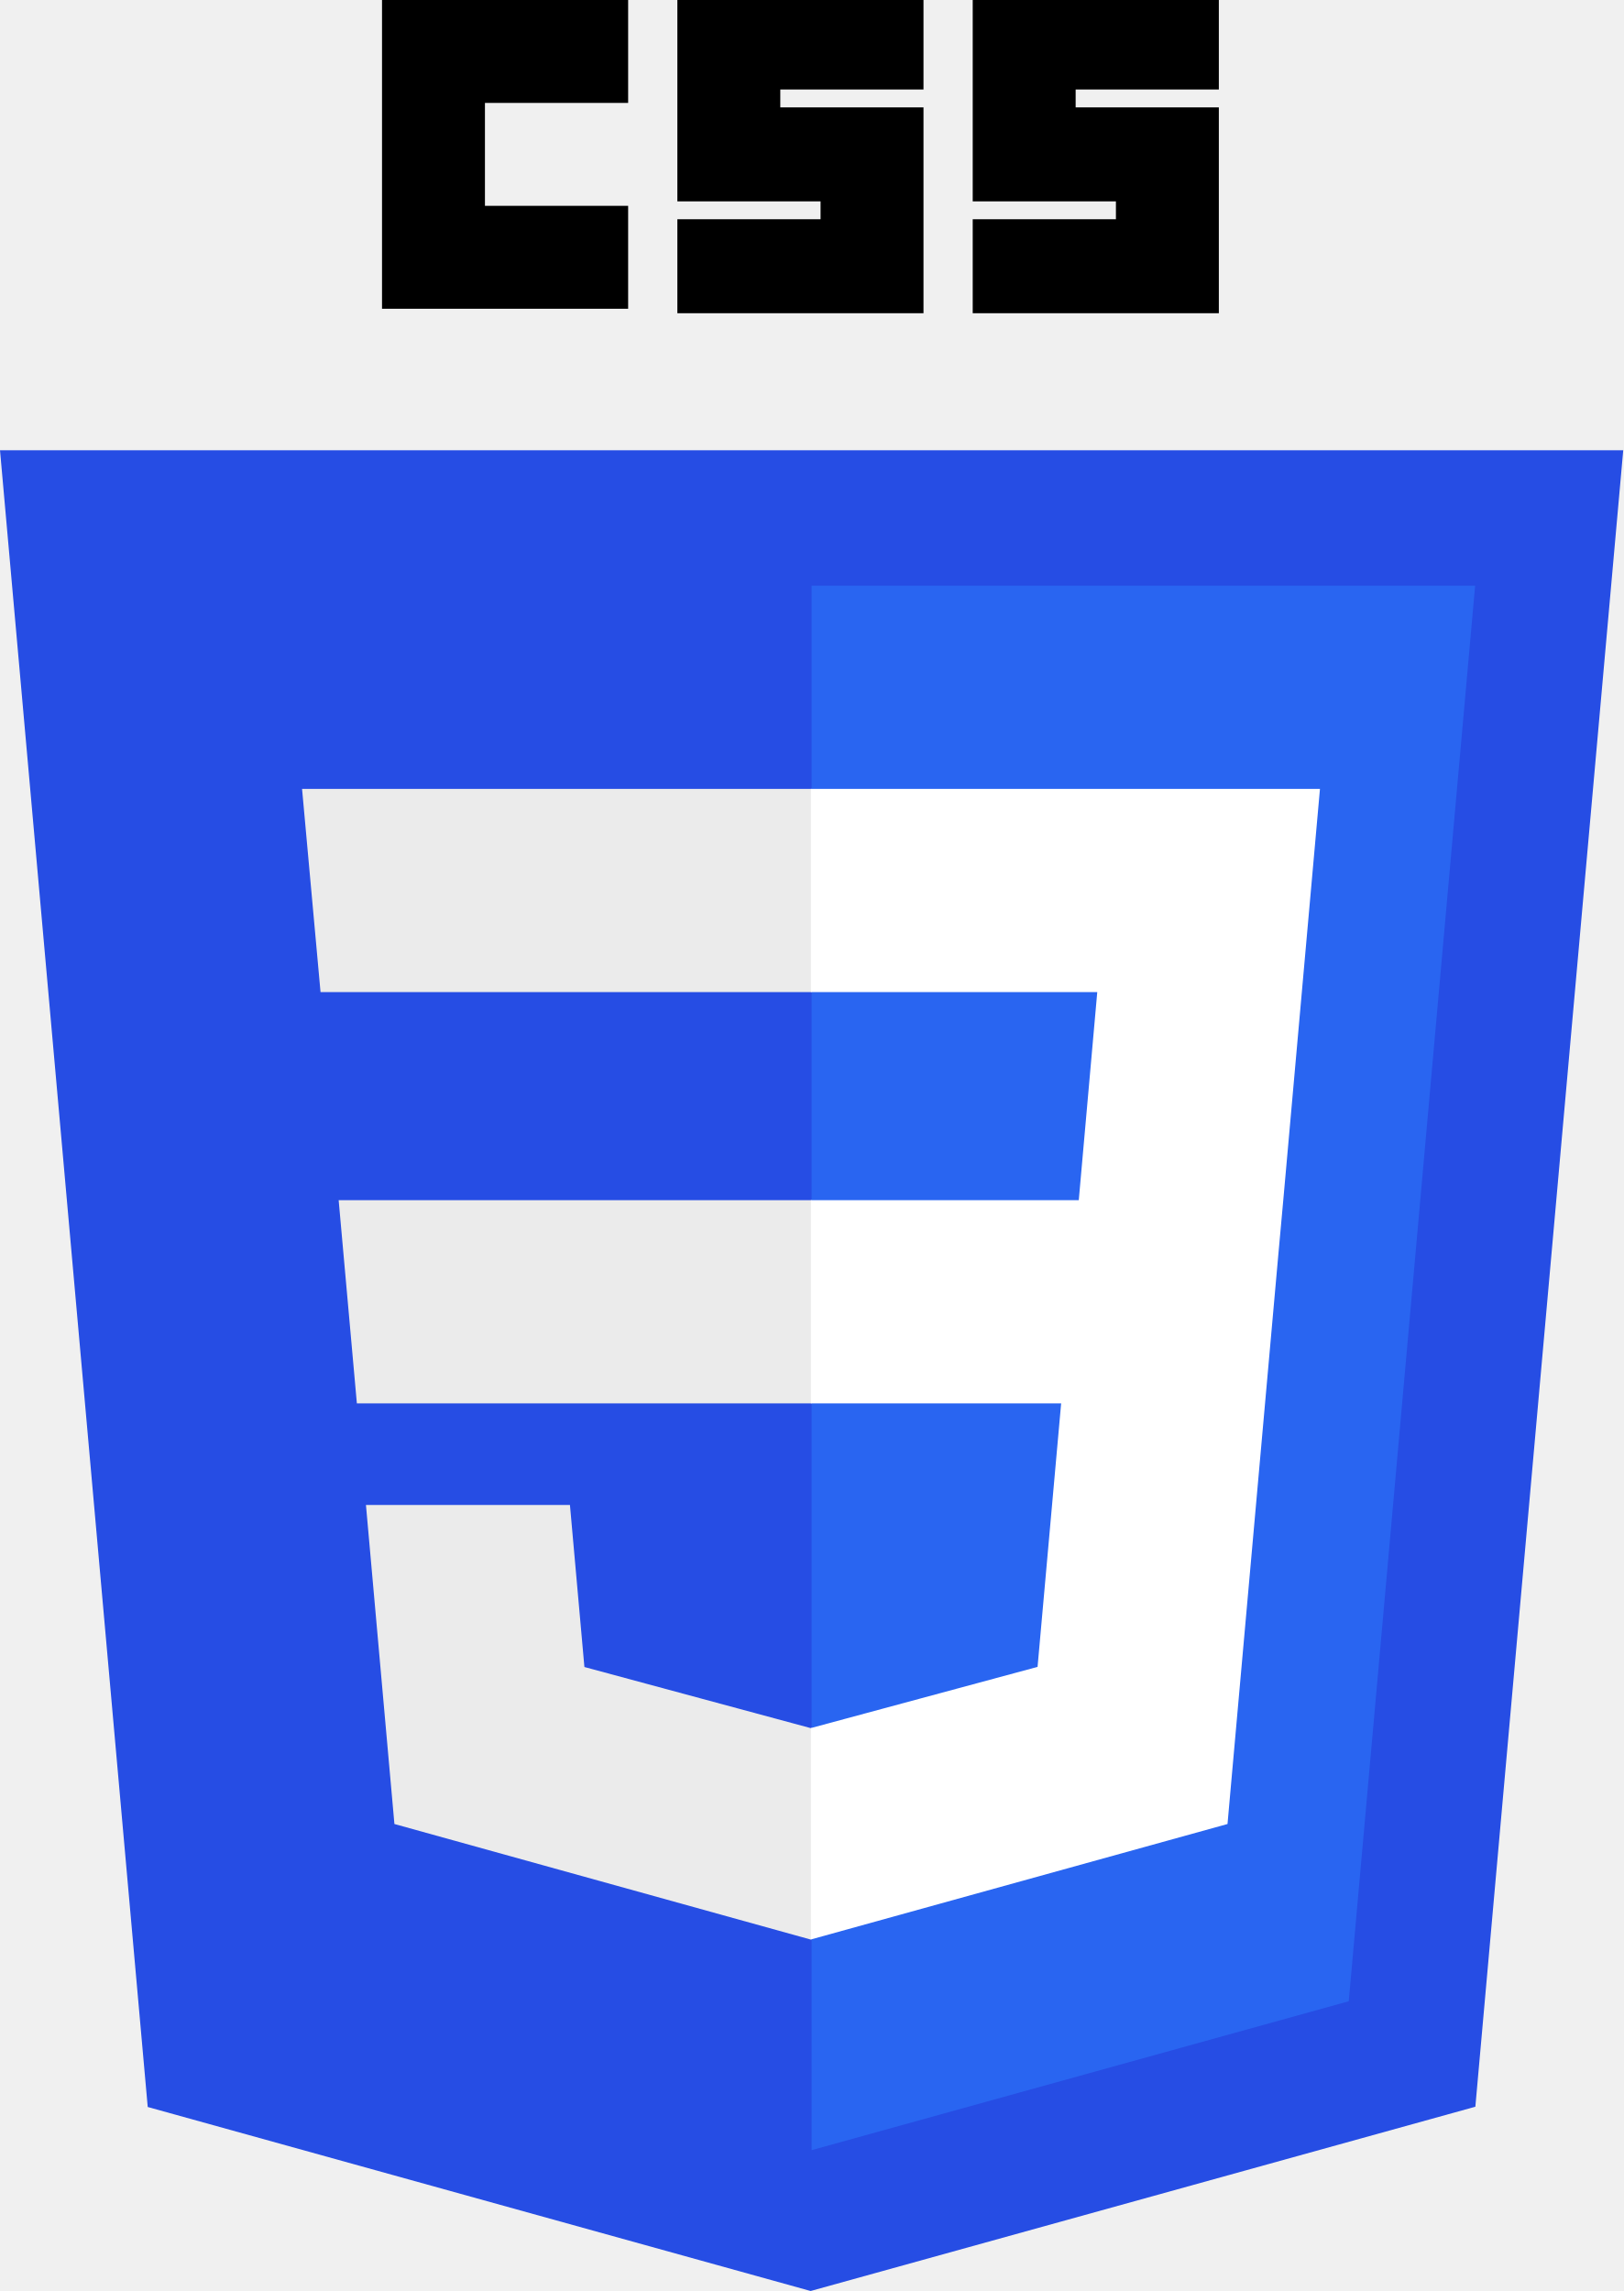
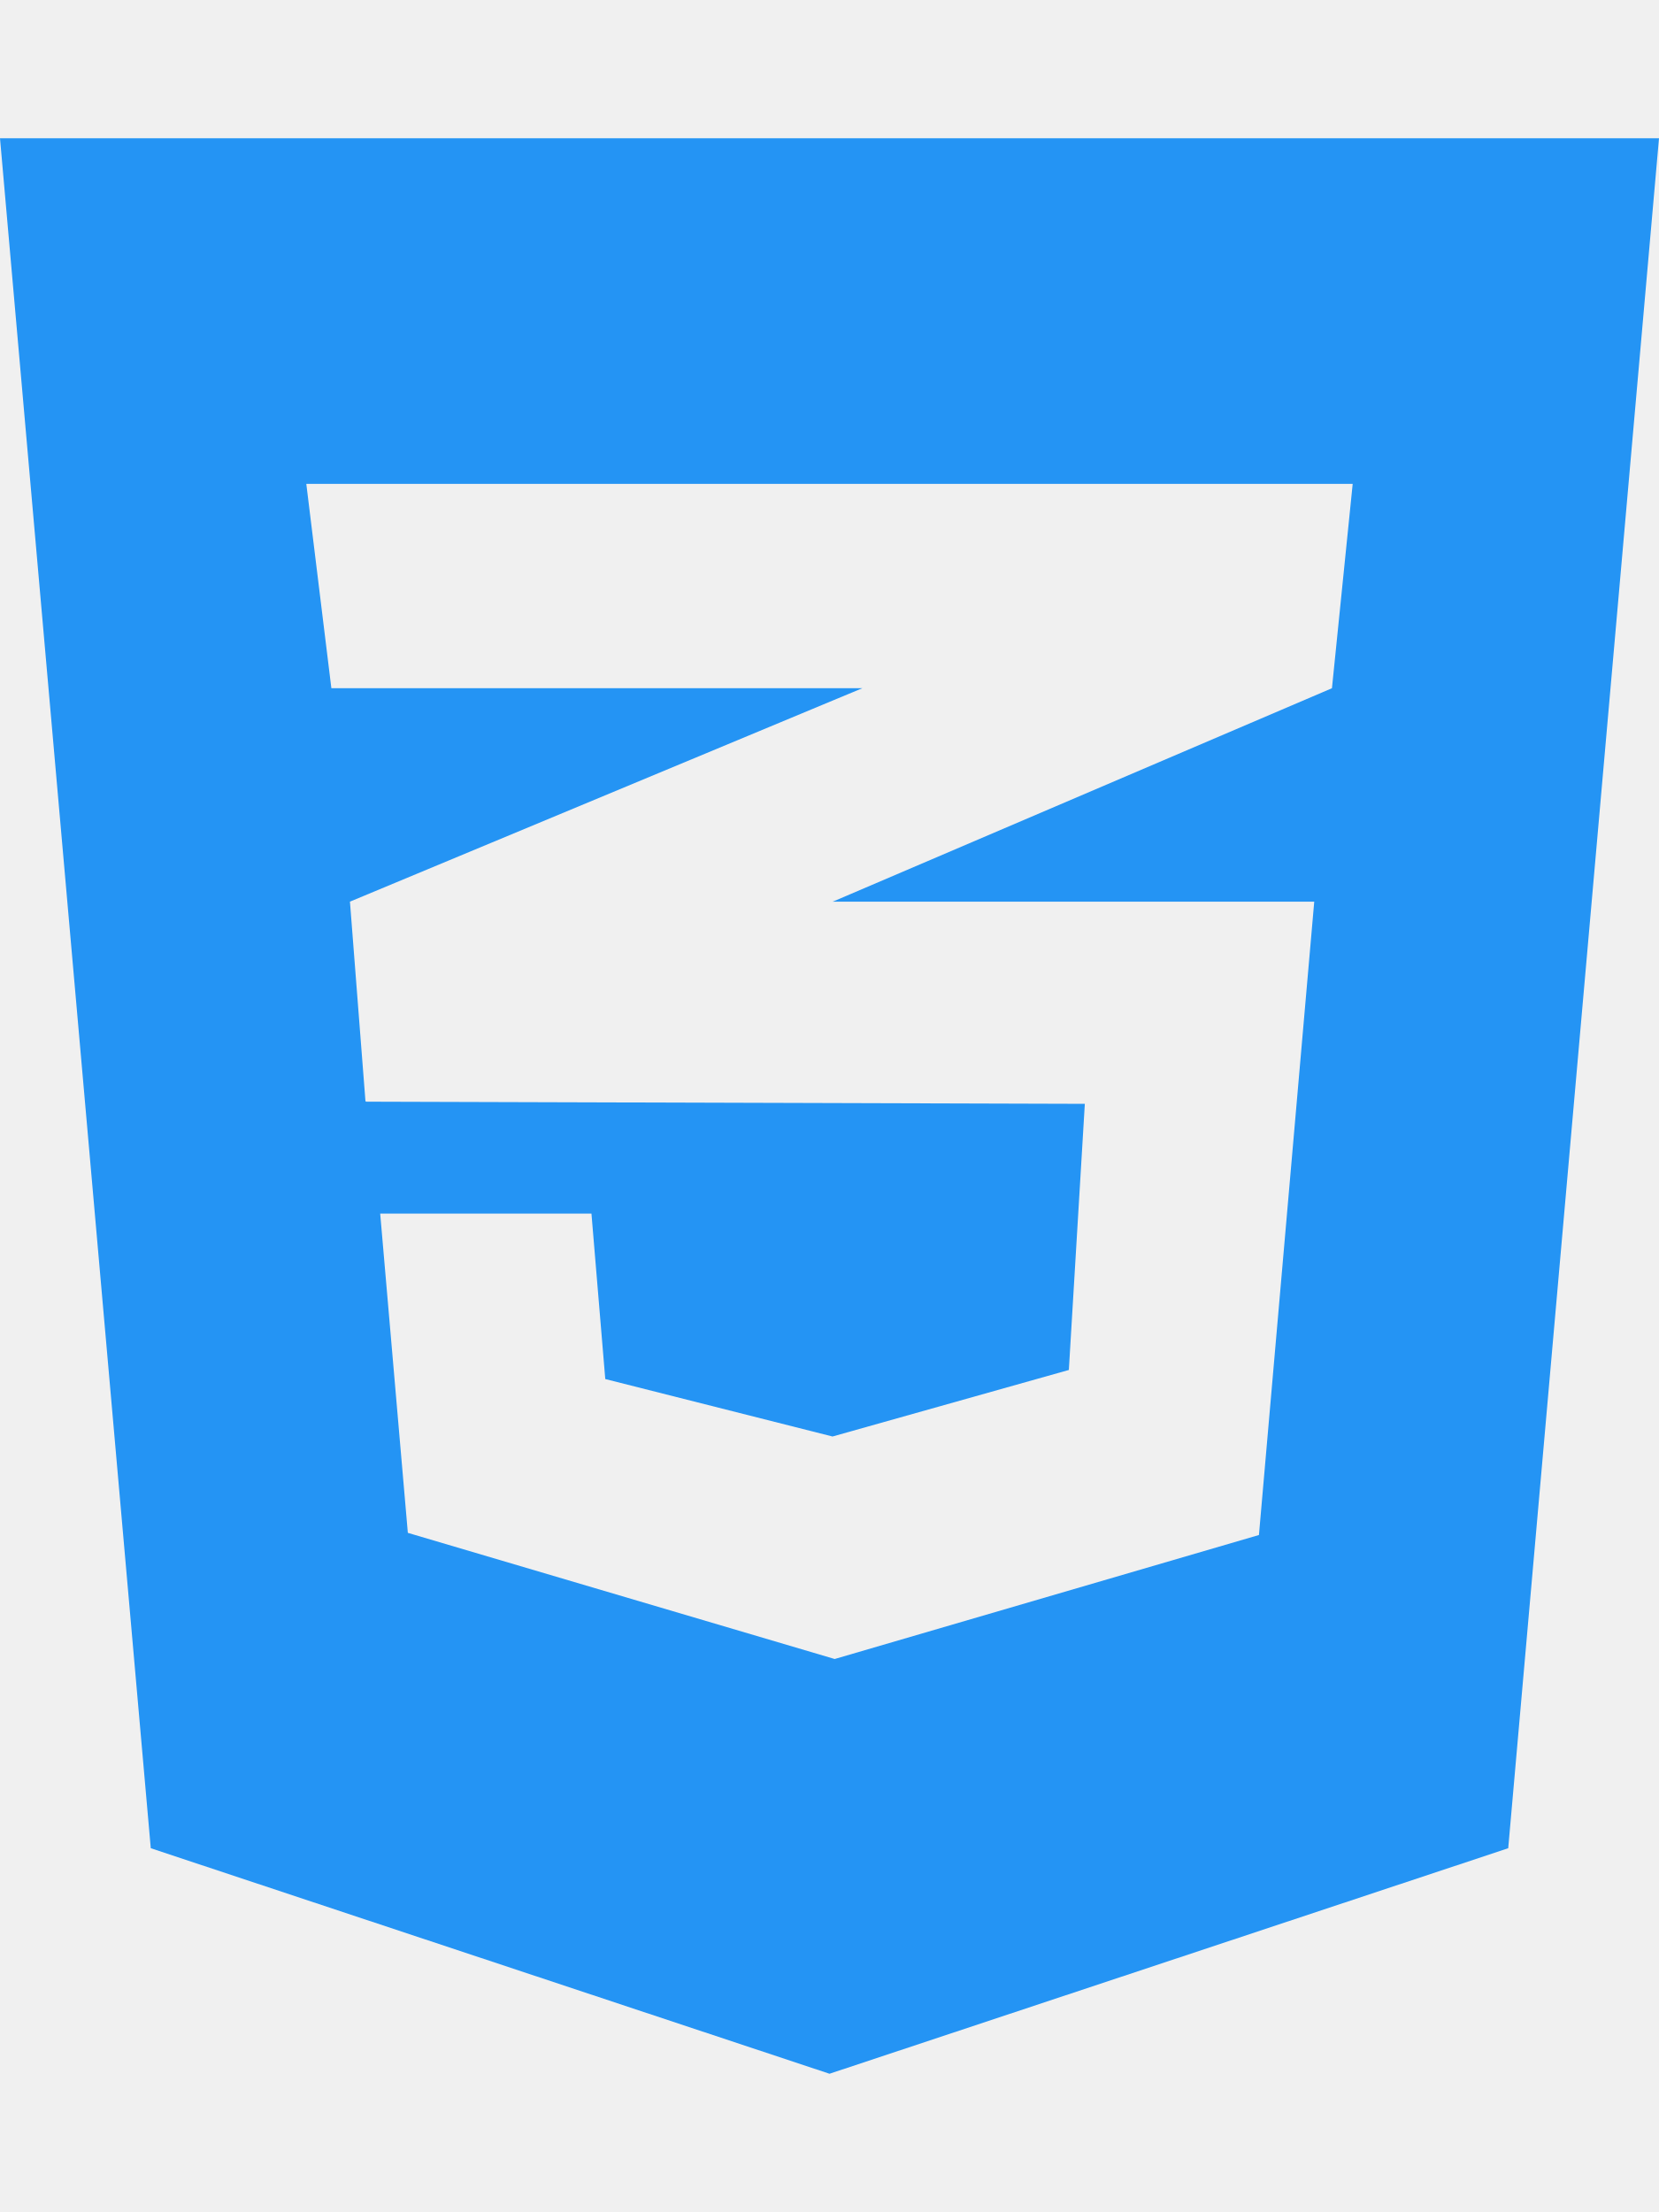
- <svg xmlns="http://www.w3.org/2000/svg" width="102.372mm" height="144.498mm" viewBox="0 0 362.734 512" id="svg3476" version="1.1">
-   <defs id="defs3478" />
-   <g id="layer1" transform="translate(-193.633,-276.3622)">
-     <g id="g3013" transform="translate(119,276.3622)">
-       <polygon id="polygon2989" points="437.367,100.62 404.321,470.819 255.778,512 107.644,470.877 74.633,100.62 " style="fill:#264de4" />
-       <polygon id="polygon2991" points="376.03,447.246 404.27,130.894 256,130.894 256,480.523 " style="fill:#2965f1" />
-       <polygon id="polygon2993" points="150.31,268.217 154.38,313.627 256,313.627 256,268.217 " style="fill:#ebebeb" />
-       <polygon id="polygon2995" points="256,176.305 255.843,176.305 142.132,176.305 146.26,221.716 256,221.716 " style="fill:#ebebeb" />
-       <polygon id="polygon2997" points="256,433.399 256,386.153 255.801,386.206 205.227,372.55 201.994,336.333 177.419,336.333 156.409,336.333 162.771,407.634 255.791,433.457 " style="fill:#ebebeb" />
-       <path id="path2999" d="m 160,0 55,0 0,23 -32,0 0,23 32,0 0,23 -55,0 z" />
-       <path id="path3001" d="m 226,0 55,0 0,20 -32,0 0,4 32,0 0,46 -55,0 0,-21 32,0 0,-4 -32,0 z" />
-       <path id="path3003" d="m 292,0 55,0 0,20 -32,0 0,4 32,0 0,46 -55,0 0,-21 32,0 0,-4 -32,0 z" />
-       <polygon id="polygon3005" points="311.761,313.627 306.49,372.521 255.843,386.191 255.843,433.435 348.937,407.634 349.62,399.962 360.291,280.411 361.399,268.217 369.597,176.305 255.843,176.305 255.843,221.716 319.831,221.716 315.699,268.217 255.843,268.217 255.843,313.627 " style="fill:#ffffff" />
-     </g>
-   </g>
+ <svg xmlns="http://www.w3.org/2000/svg" viewBox="0 0 384 512">
+   <path fill="#2494F4" d="M0 32l34.9 395.8L192 480l157.1-52.2L384 32H0zm313.1 80l-4.8 47.3L193 208.6l-.3 .1h111.5l-12.8 146.6-98.2 28.7-98.8-29.2-6.4-73.9h48.9l3.2 38.3 52.6 13.3 54.7-15.4 3.7-61.6-166.3-.5v-.1l-.2 .1-3.6-46.3L193.1 162l6.5-2.7H76.7L70.9 112h242.2z" />
</svg>
